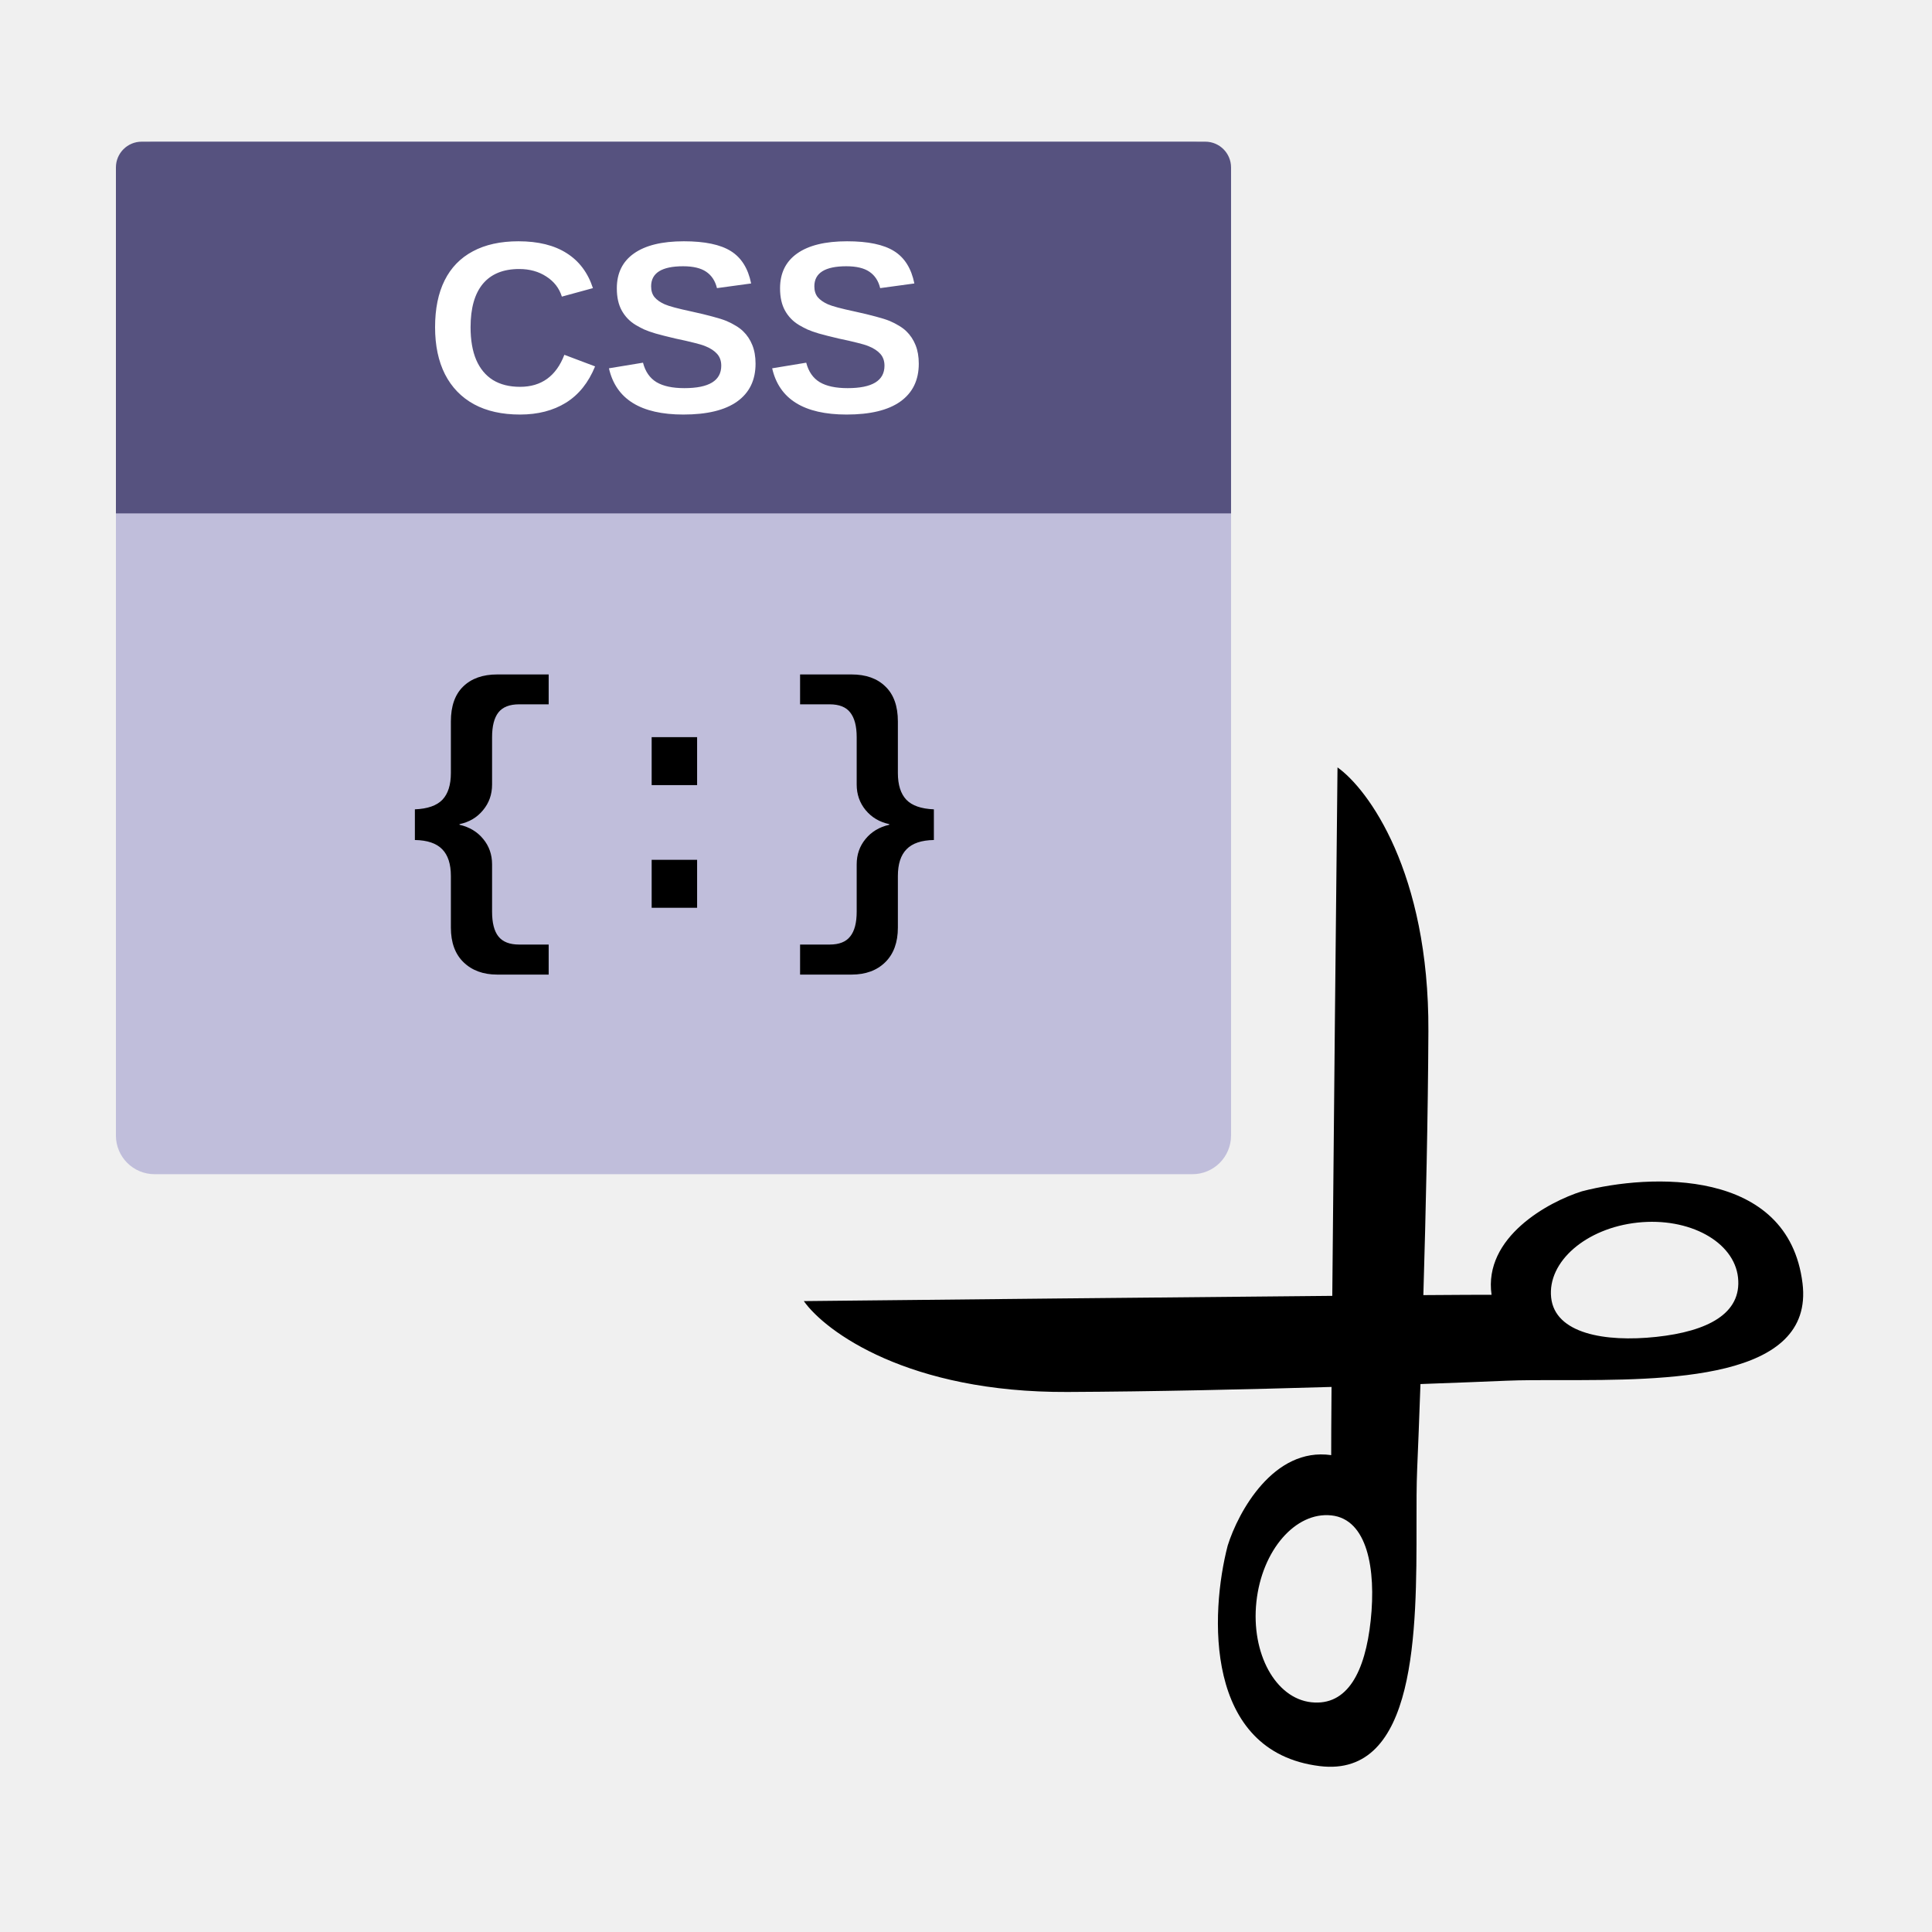
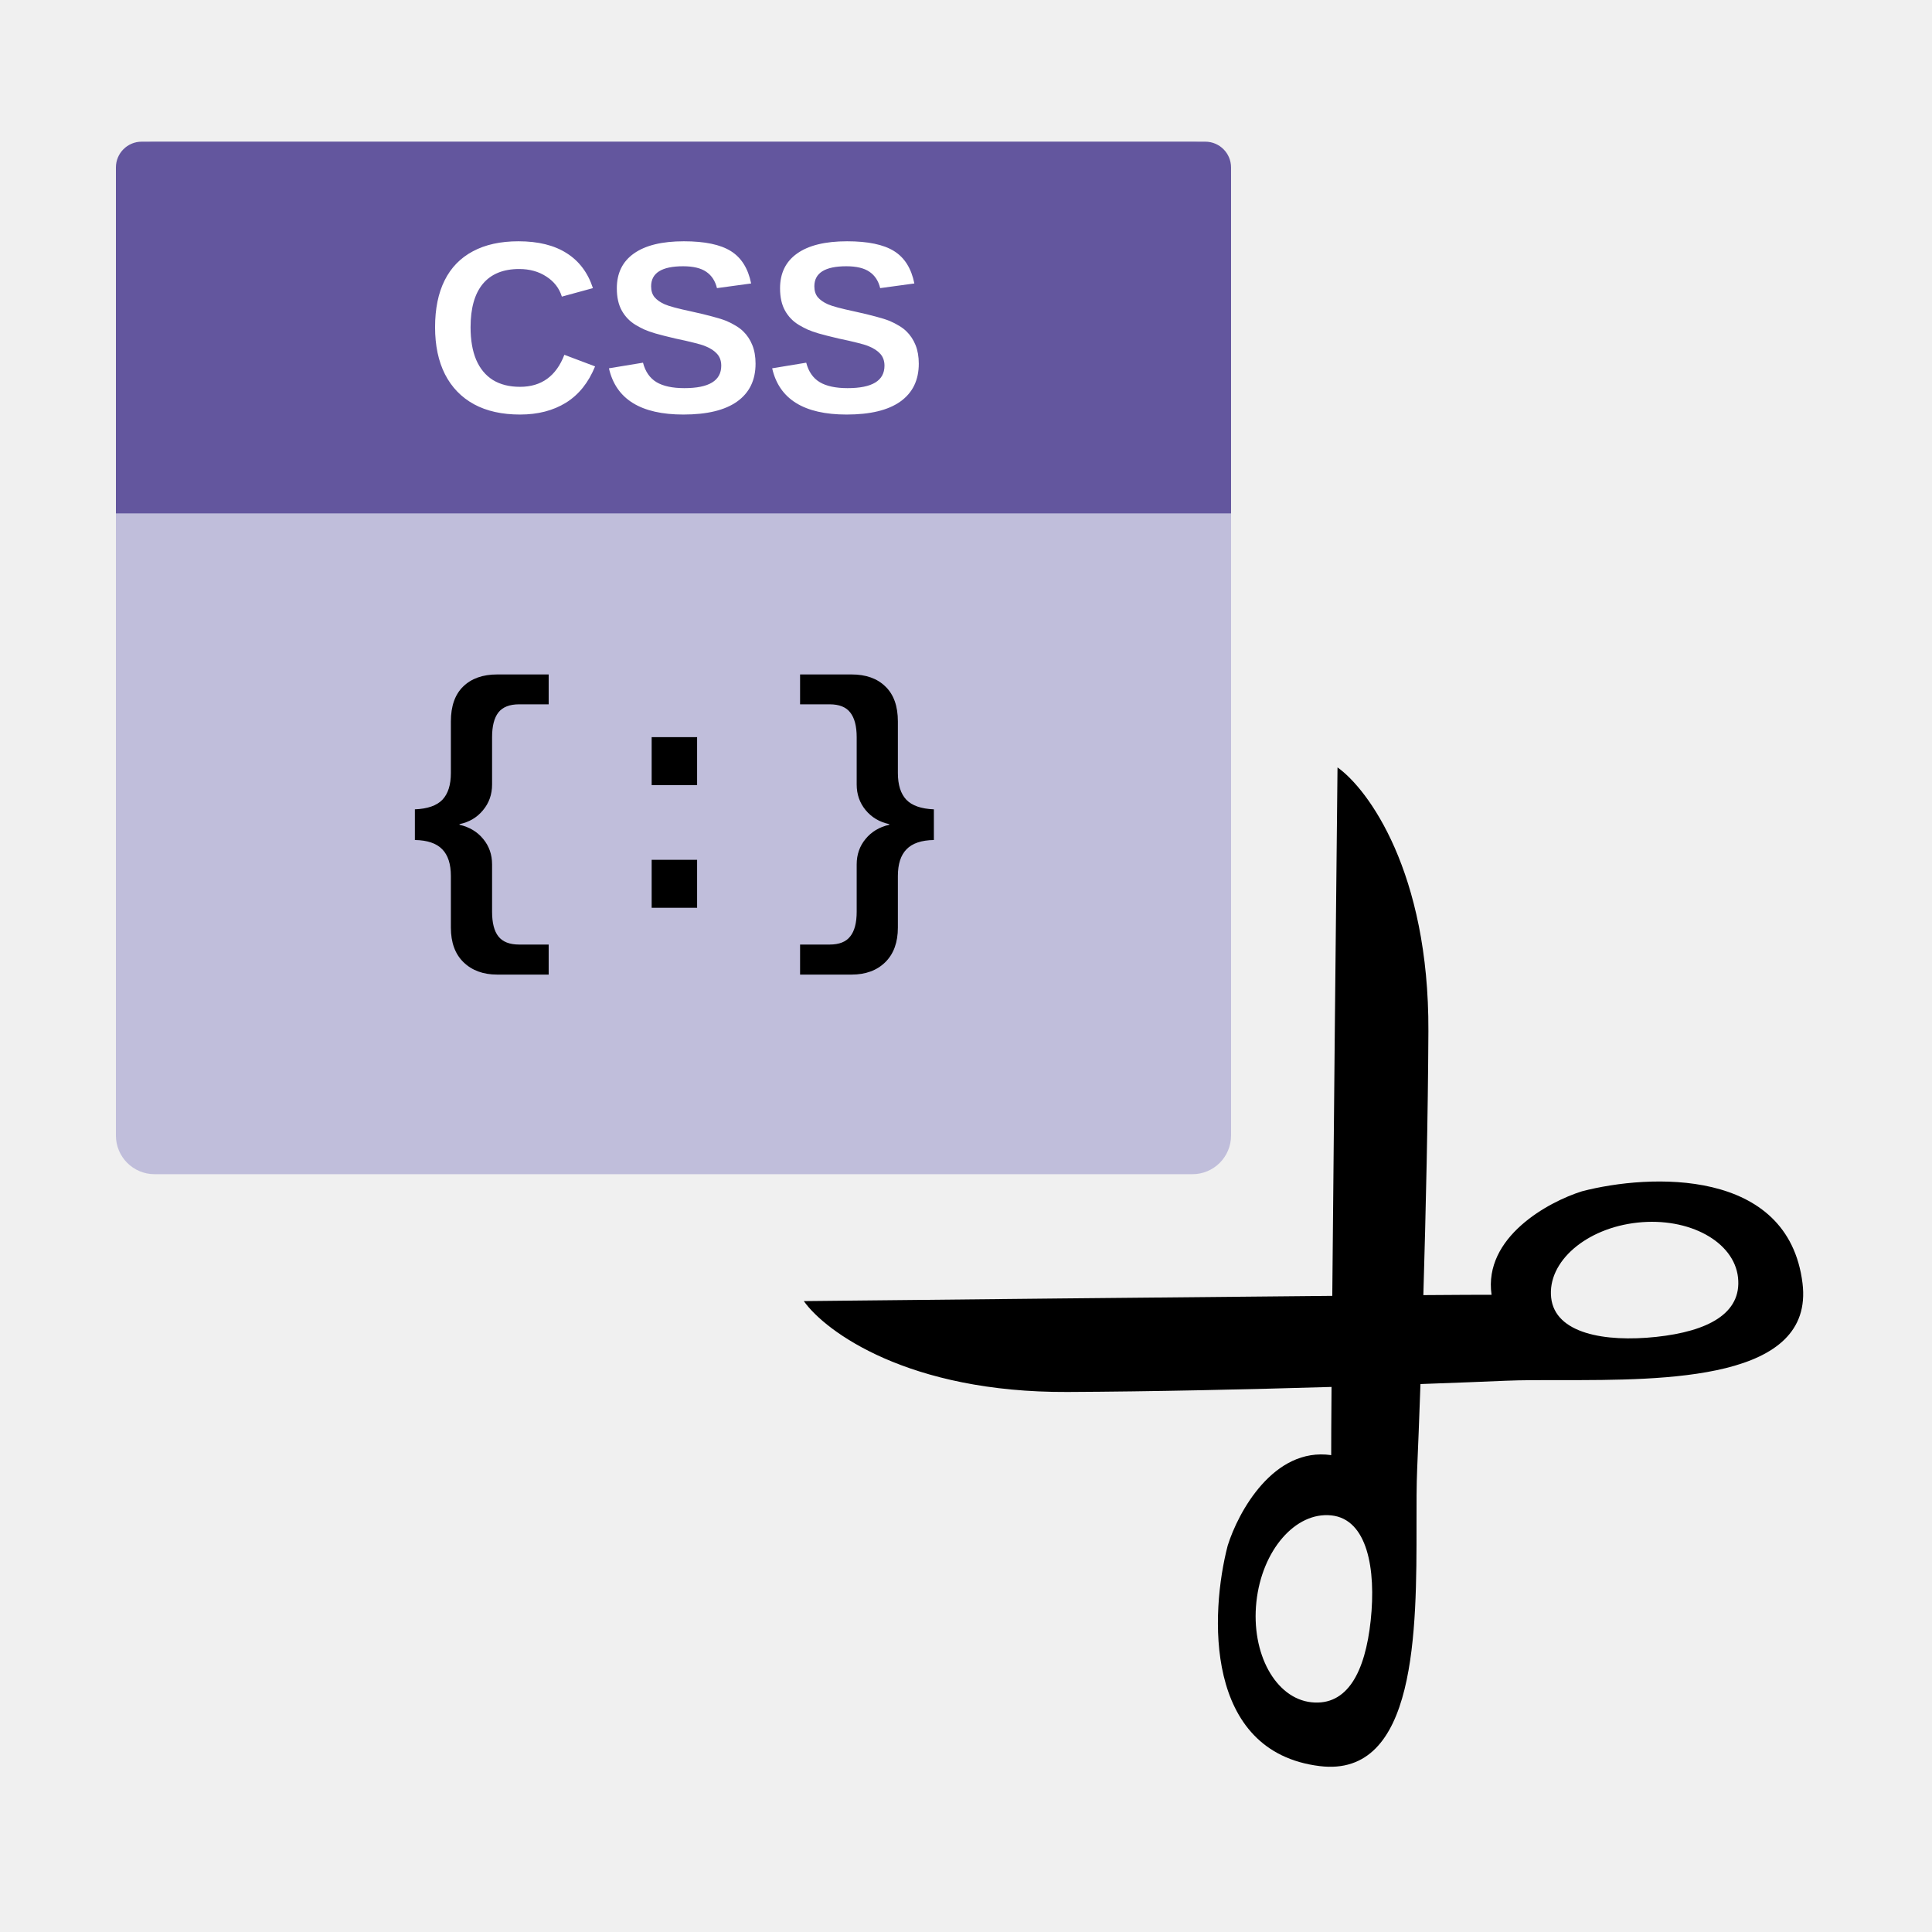
<svg xmlns="http://www.w3.org/2000/svg" width="150" height="150" viewBox="0 0 150 150" fill="none">
  <rect x="9" y="11" width="86.578" height="80.164" rx="3" fill="#C0BEDB" />
  <path d="M38.607 75.667C37.517 75.667 36.642 75.345 35.983 74.703C35.332 74.068 35.006 73.173 35.006 72.017V68.013C35.006 67.085 34.782 66.394 34.335 65.938C33.887 65.474 33.179 65.234 32.211 65.218V62.837C33.196 62.797 33.908 62.548 34.347 62.093C34.787 61.629 35.006 60.937 35.006 60.017V56.014C35.006 54.825 35.324 53.922 35.958 53.304C36.601 52.677 37.484 52.364 38.607 52.364H42.599V54.683H40.304C39.564 54.683 39.026 54.895 38.693 55.318C38.367 55.741 38.205 56.38 38.205 57.234V60.909C38.205 61.682 37.968 62.349 37.496 62.91C37.033 63.472 36.426 63.83 35.678 63.985V64.034C36.451 64.213 37.065 64.583 37.521 65.144C37.977 65.698 38.205 66.353 38.205 67.11V70.784C38.205 71.647 38.367 72.285 38.693 72.701C39.026 73.124 39.564 73.335 40.304 73.335H42.599V75.667H38.607ZM50.595 70.479V66.756H54.123V70.479H50.595ZM50.595 60.957V57.234H54.123V60.957H50.595ZM62.118 75.667V73.335H64.413C65.154 73.335 65.687 73.124 66.012 72.701C66.346 72.285 66.513 71.647 66.513 70.784V67.11C66.513 66.353 66.74 65.698 67.196 65.144C67.652 64.583 68.266 64.213 69.04 64.034V63.985C68.283 63.822 67.672 63.46 67.208 62.898C66.745 62.337 66.513 61.673 66.513 60.909V57.234C66.513 56.38 66.346 55.741 66.012 55.318C65.687 54.895 65.154 54.683 64.413 54.683H62.118V52.364H66.11C67.233 52.364 68.112 52.677 68.746 53.304C69.389 53.922 69.711 54.825 69.711 56.014V60.017C69.711 60.937 69.931 61.629 70.37 62.093C70.809 62.548 71.522 62.797 72.506 62.837V65.218C71.538 65.234 70.83 65.474 70.382 65.938C69.935 66.394 69.711 67.085 69.711 68.013V72.017C69.711 73.164 69.385 74.06 68.734 74.703C68.083 75.345 67.208 75.667 66.11 75.667H62.118Z" fill="black" />
-   <path fill-rule="evenodd" clip-rule="evenodd" d="M11 11C9.895 11 9 11.895 9 13V23.826V37.859V39.859H11H93.578H95.578V37.859V23.826V13C95.578 11.895 94.682 11 93.578 11H11Z" fill="#56527F" />
+   <path fill-rule="evenodd" clip-rule="evenodd" d="M11 11C9.895 11 9 11.895 9 13V23.826V37.859V39.859H11H93.578H95.578V37.859V23.826V13C95.578 11.895 94.682 11 93.578 11H11Z" fill="#63569E" />
  <path d="M40.376 30.033C42.033 30.033 43.18 29.204 43.817 27.547L46.202 28.447C45.688 29.709 44.934 30.649 43.938 31.267C42.948 31.879 41.761 32.185 40.376 32.185C38.978 32.185 37.787 31.92 36.804 31.388C35.82 30.85 35.069 30.073 34.549 29.059C34.036 28.045 33.779 26.826 33.779 25.404C33.779 23.969 34.027 22.757 34.522 21.767C35.016 20.777 35.746 20.026 36.711 19.513C37.676 18.993 38.857 18.733 40.255 18.733C41.789 18.733 43.038 19.043 44.003 19.661C44.968 20.273 45.645 21.176 46.035 22.37L43.623 23.029C43.419 22.373 43.016 21.854 42.416 21.47C41.823 21.081 41.121 20.886 40.31 20.886C39.074 20.886 38.133 21.269 37.49 22.036C36.853 22.803 36.535 23.926 36.535 25.404C36.535 26.406 36.68 27.25 36.971 27.936C37.268 28.623 37.7 29.146 38.27 29.504C38.845 29.857 39.547 30.033 40.376 30.033ZM58.661 28.233C58.661 29.514 58.185 30.494 57.232 31.174C56.286 31.849 54.895 32.185 53.058 32.185C49.749 32.185 47.822 30.989 47.278 28.595L49.922 28.159C50.101 28.852 50.451 29.356 50.97 29.671C51.49 29.981 52.21 30.135 53.132 30.135C54.09 30.135 54.808 29.99 55.284 29.699C55.76 29.409 55.998 28.973 55.998 28.391C55.998 28.02 55.89 27.714 55.674 27.473C55.457 27.231 55.148 27.03 54.746 26.87C54.548 26.789 54.258 26.703 53.874 26.61C53.491 26.511 53.014 26.403 52.445 26.285C51.79 26.131 51.276 26.001 50.905 25.895C50.534 25.784 50.237 25.679 50.015 25.58C49.792 25.475 49.575 25.36 49.365 25.237C48.901 24.959 48.54 24.587 48.28 24.123C48.02 23.66 47.89 23.081 47.89 22.389C47.89 21.207 48.332 20.304 49.217 19.68C50.107 19.049 51.4 18.733 53.095 18.733C54.715 18.733 55.931 18.987 56.741 19.494C57.557 20.001 58.083 20.839 58.318 22.008L55.665 22.37C55.529 21.807 55.25 21.384 54.83 21.099C54.415 20.815 53.818 20.672 53.039 20.672C52.21 20.672 51.589 20.802 51.174 21.062C50.76 21.322 50.553 21.711 50.553 22.231C50.553 22.571 50.639 22.849 50.812 23.066C50.992 23.282 51.255 23.468 51.601 23.623C51.929 23.771 52.631 23.96 53.707 24.189C54.332 24.325 54.87 24.454 55.321 24.578C55.773 24.696 56.135 24.81 56.407 24.921C56.679 25.039 56.92 25.163 57.13 25.293C57.347 25.422 57.532 25.561 57.687 25.71C58.002 26.013 58.244 26.375 58.411 26.795C58.578 27.21 58.661 27.689 58.661 28.233ZM71.334 28.233C71.334 29.514 70.858 30.494 69.905 31.174C68.959 31.849 67.567 32.185 65.731 32.185C62.422 32.185 60.495 30.989 59.951 28.595L62.595 28.159C62.774 28.852 63.123 29.356 63.643 29.671C64.163 29.981 64.883 30.135 65.805 30.135C66.763 30.135 67.481 29.99 67.957 29.699C68.433 29.409 68.671 28.973 68.671 28.391C68.671 28.02 68.563 27.714 68.347 27.473C68.13 27.231 67.821 27.03 67.419 26.87C67.221 26.789 66.93 26.703 66.547 26.61C66.163 26.511 65.687 26.403 65.118 26.285C64.463 26.131 63.949 26.001 63.578 25.895C63.207 25.784 62.91 25.679 62.688 25.58C62.465 25.475 62.248 25.36 62.038 25.237C61.574 24.959 61.212 24.587 60.953 24.123C60.693 23.66 60.563 23.081 60.563 22.389C60.563 21.207 61.005 20.304 61.89 19.68C62.78 19.049 64.073 18.733 65.768 18.733C67.388 18.733 68.603 18.987 69.414 19.494C70.23 20.001 70.756 20.839 70.991 22.008L68.337 22.37C68.201 21.807 67.923 21.384 67.502 21.099C67.088 20.815 66.491 20.672 65.712 20.672C64.883 20.672 64.262 20.802 63.847 21.062C63.433 21.322 63.226 21.711 63.226 22.231C63.226 22.571 63.312 22.849 63.485 23.066C63.665 23.282 63.928 23.468 64.274 23.623C64.602 23.771 65.304 23.96 66.38 24.189C67.005 24.325 67.543 24.454 67.994 24.578C68.446 24.696 68.808 24.81 69.08 24.921C69.352 25.039 69.593 25.163 69.803 25.293C70.02 25.422 70.205 25.561 70.36 25.71C70.675 26.013 70.916 26.375 71.084 26.795C71.251 27.21 71.334 27.689 71.334 28.233Z" fill="white" />
  <path fill-rule="evenodd" clip-rule="evenodd" d="M110.9 80.049C110.955 67.71 106.219 61.262 103.844 59.581C103.731 70.228 103.545 88.368 103.438 100.61C91.195 100.718 73.056 100.904 62.408 101.017C64.09 103.392 70.537 108.128 82.877 108.072C89.445 108.043 96.904 107.874 103.38 107.681C103.36 110.31 103.351 112.186 103.354 112.976C98.882 112.335 96.134 117.389 95.319 119.996C93.952 125.242 93.467 136.011 102.458 137.119C109.996 138.049 109.985 126.56 109.978 118.345C109.976 116.76 109.975 115.297 110.028 114.068C110.099 112.434 110.189 110.154 110.284 107.457C112.982 107.361 115.261 107.271 116.895 107.201C118.124 107.148 119.587 107.149 121.172 107.151C129.388 107.158 140.876 107.168 139.947 99.631C138.838 90.639 128.069 91.125 122.824 92.492C120.217 93.307 115.163 96.054 115.804 100.527C115.014 100.523 113.138 100.533 110.509 100.552C110.701 94.077 110.87 86.618 110.9 80.049ZM97.546 124.369C97.975 120.362 100.582 117.356 103.369 117.655C106.156 117.953 106.849 121.81 106.42 125.817C105.991 129.823 104.603 132.462 101.816 132.164C99.029 131.865 97.117 128.375 97.546 124.369ZM127.145 94.921C123.138 95.35 120.132 97.957 120.431 100.744C120.729 103.532 124.586 104.224 128.593 103.795C132.599 103.366 135.238 101.978 134.94 99.191C134.641 96.404 131.152 94.492 127.145 94.921Z" fill="black" />
</svg>
